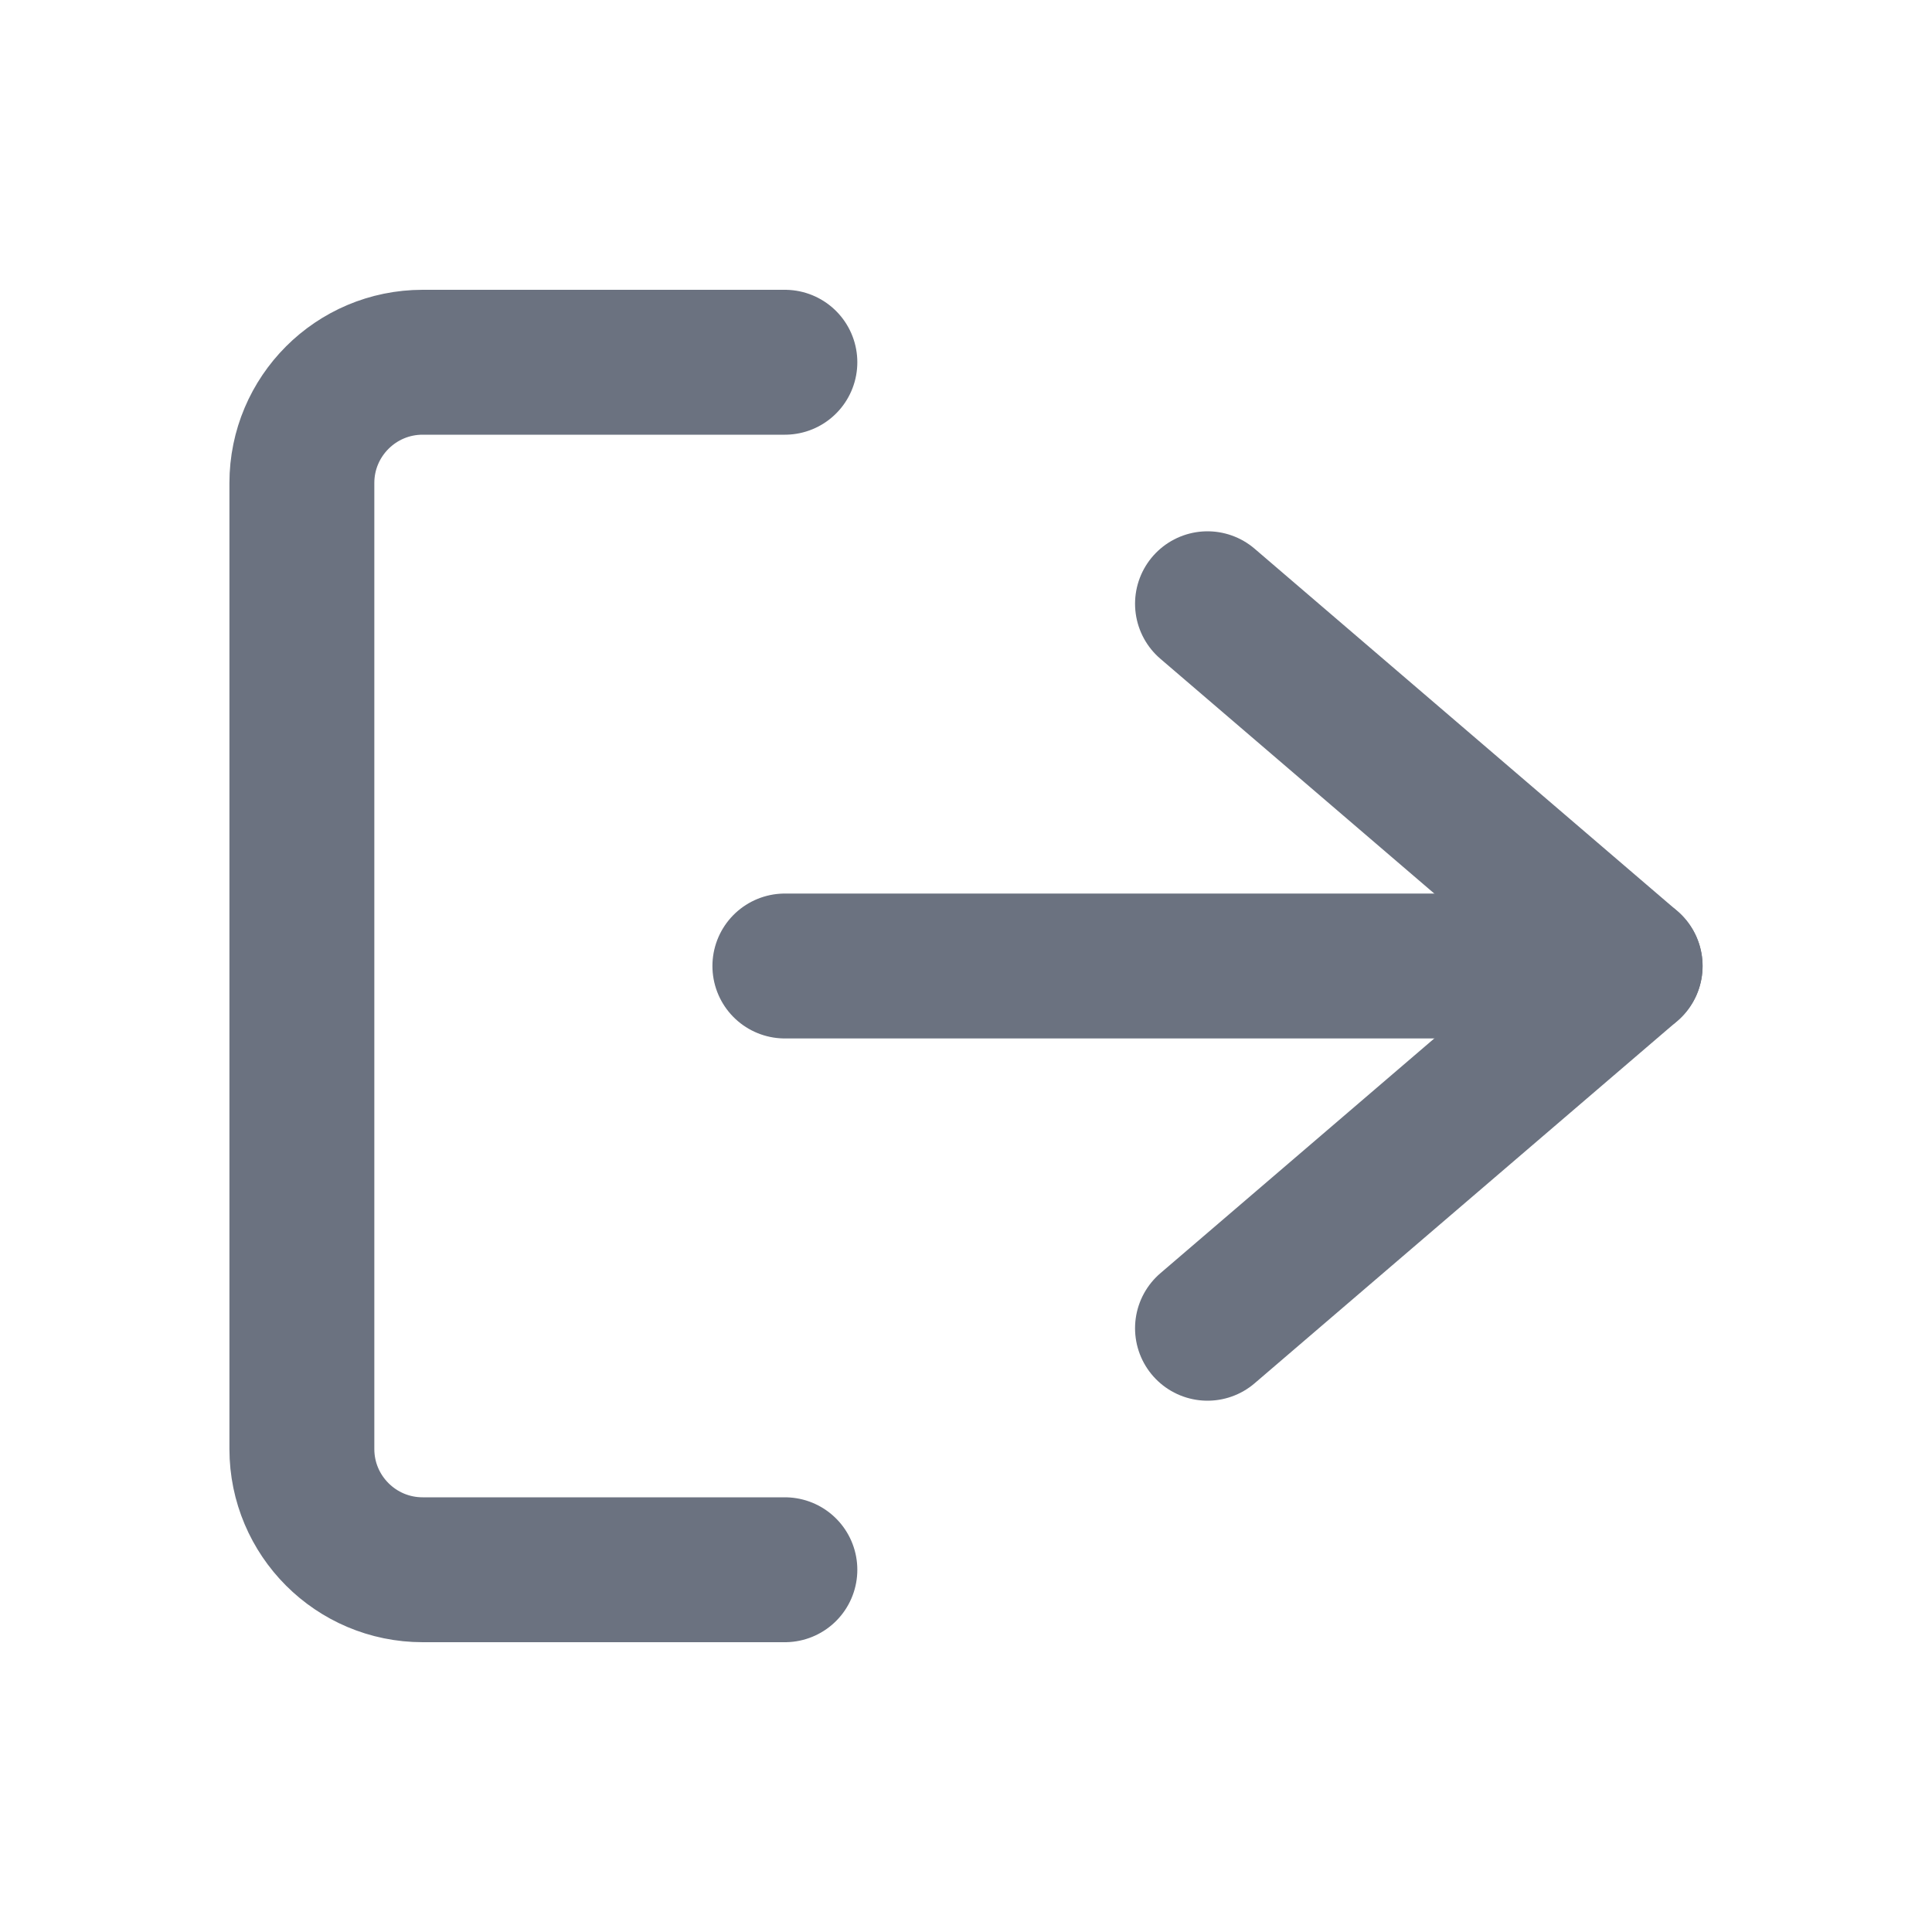
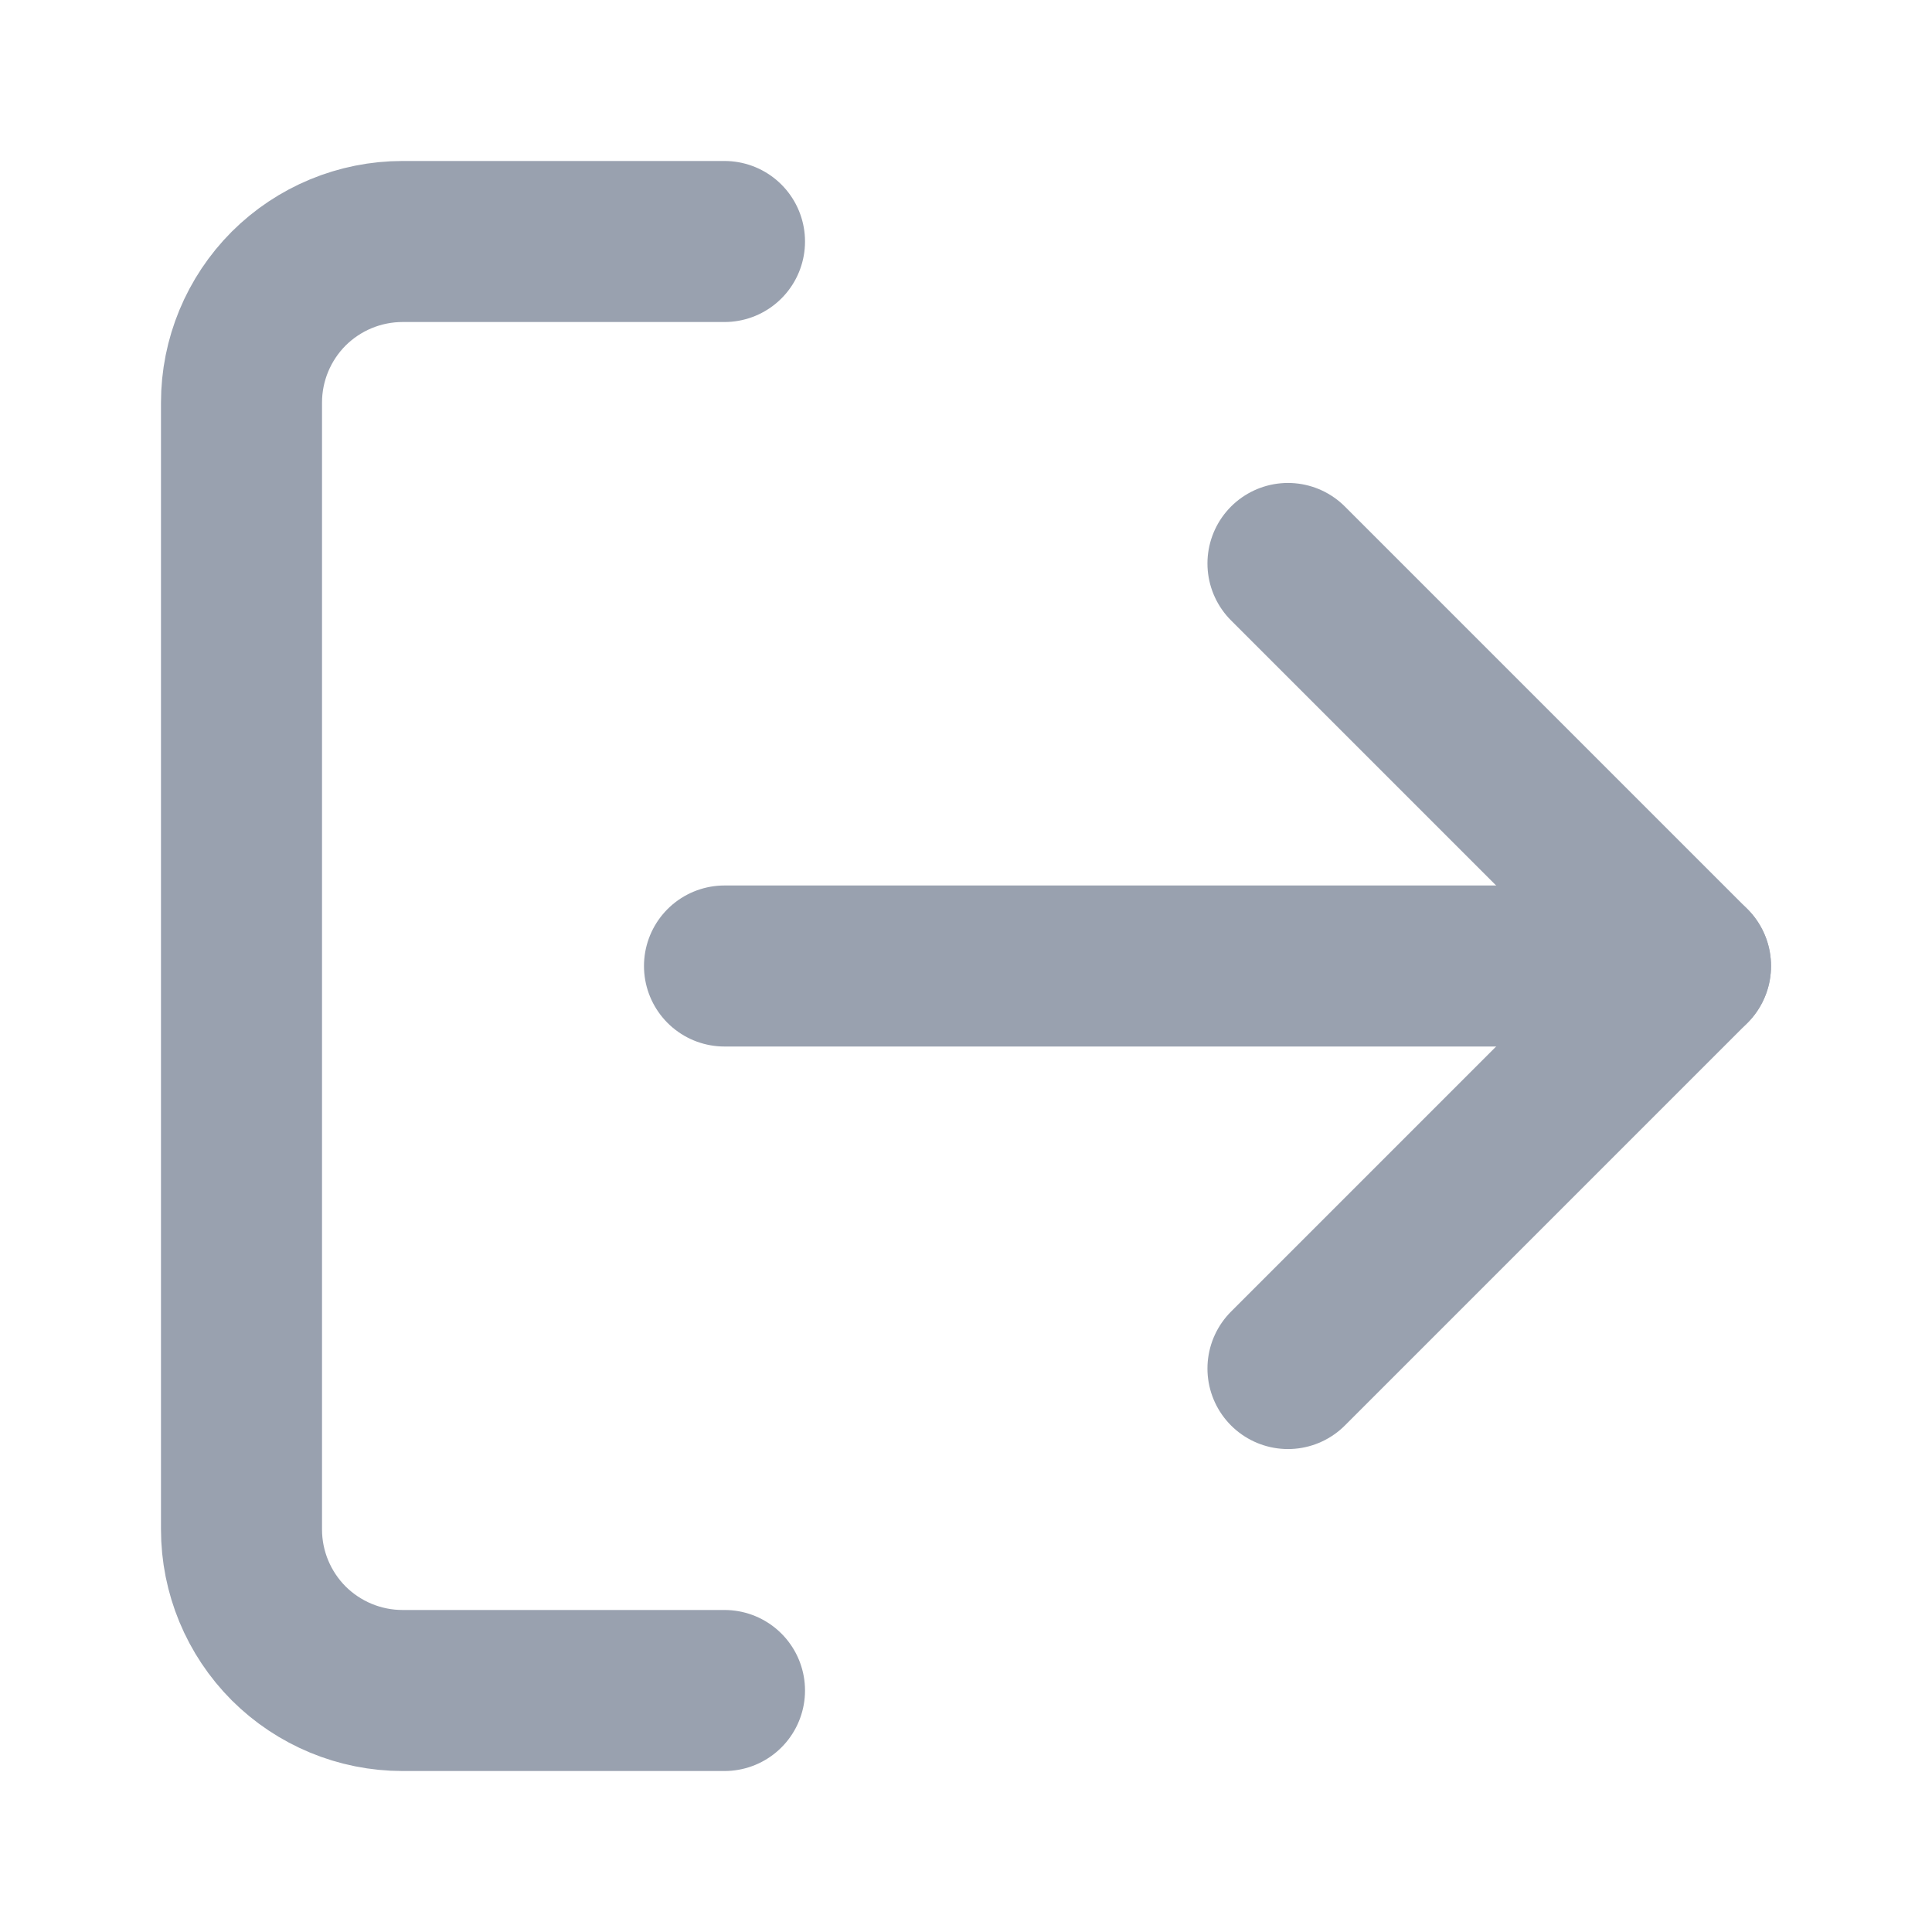
<svg xmlns="http://www.w3.org/2000/svg" width="20" height="20" viewBox="0 0 20 20" fill="none">
-   <path d="M8.125 3.75H4.375C3.685 3.75 3.125 4.31 3.125 5V15C3.125 15.69 3.685 16.25 4.375 16.25H8.125" stroke="#6B7280" stroke-width="1.5" stroke-linecap="round" stroke-linejoin="round" />
-   <path d="M12.5 6.25L16.875 10L12.5 13.75" stroke="#6B7280" stroke-width="1.5" stroke-linecap="round" stroke-linejoin="round" />
-   <path d="M16.875 10H8.125" stroke="#6B7280" stroke-width="1.5" stroke-linecap="round" stroke-linejoin="round" />
+   <path d="M7.5 17.5H4.167C3.725 17.5 3.301 17.324 2.988 17.012C2.676 16.699 2.5 16.275 2.5 15.833V4.167C2.5 3.725 2.676 3.301 2.988 2.988C3.301 2.676 3.725 2.5 4.167 2.5H7.5" stroke="#99A1AF" stroke-width="1.667" stroke-linecap="round" stroke-linejoin="round" />
+   <path d="M13.333 14.167L17.5 10L13.333 5.833" stroke="#99A1AF" stroke-width="1.667" stroke-linecap="round" stroke-linejoin="round" />
+   <path d="M17.5 10H7.5" stroke="#99A1AF" stroke-width="1.667" stroke-linecap="round" stroke-linejoin="round" />
</svg>
